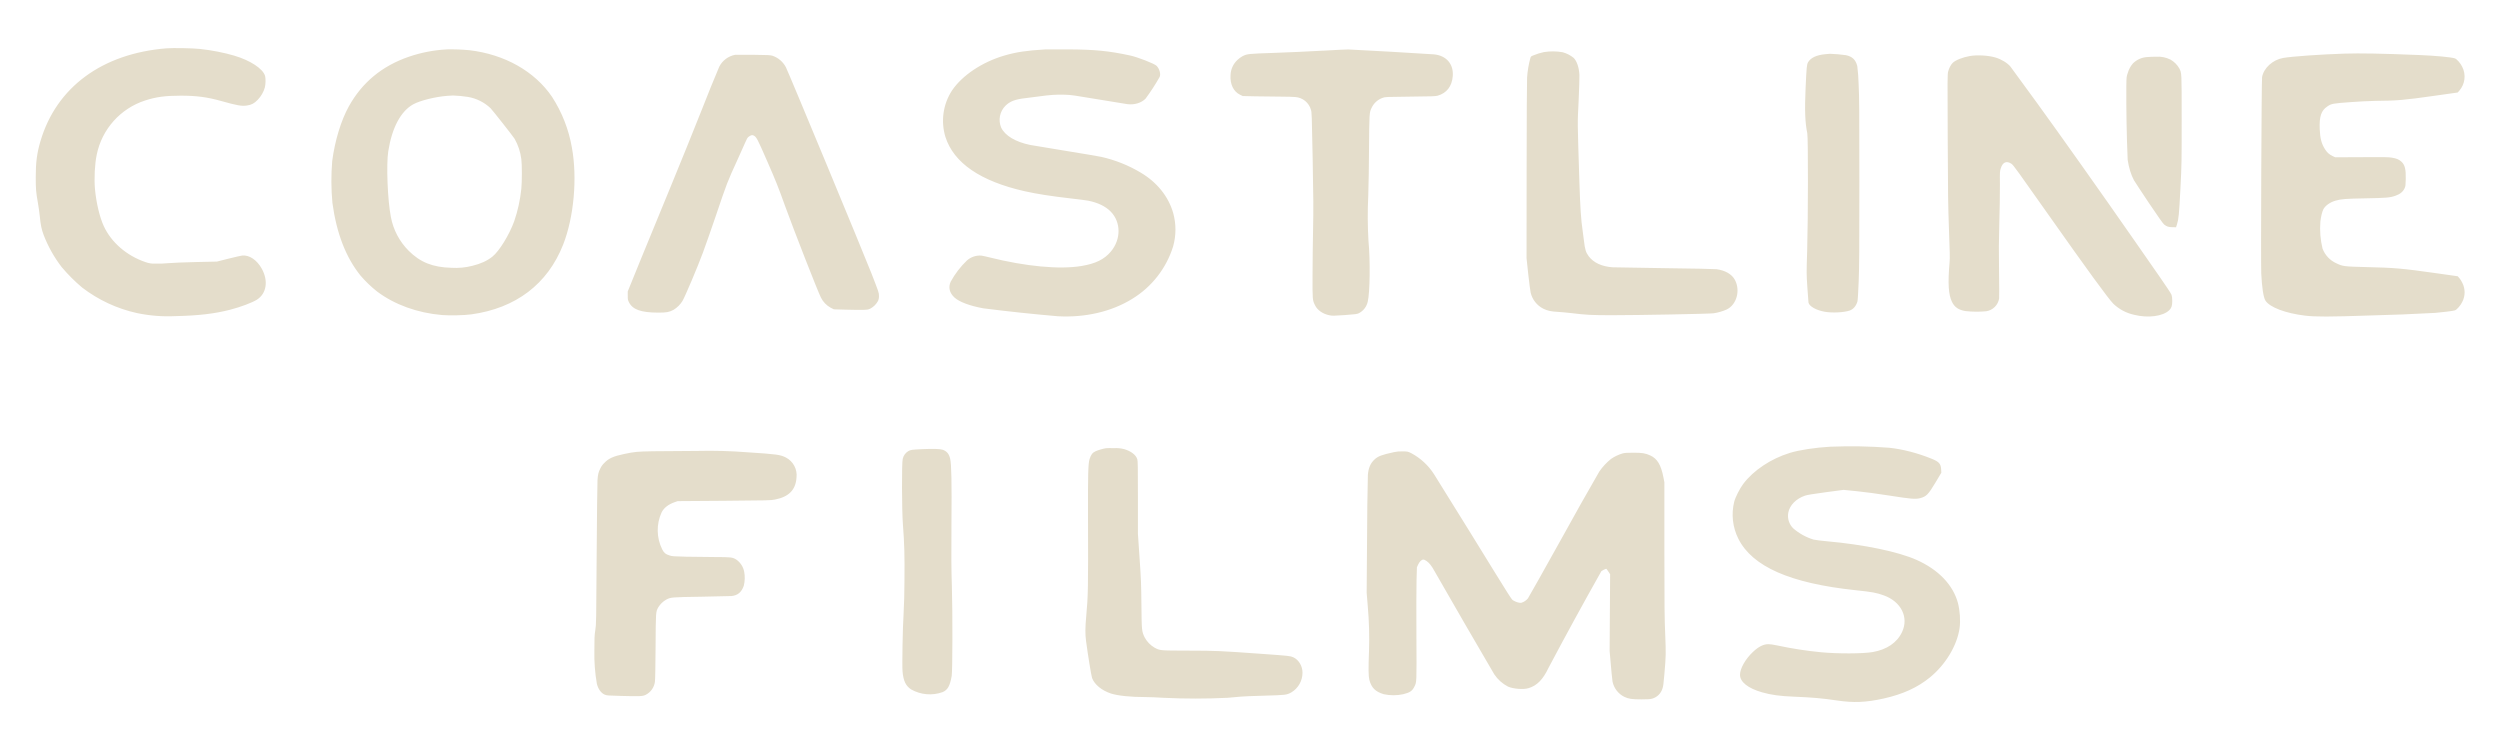
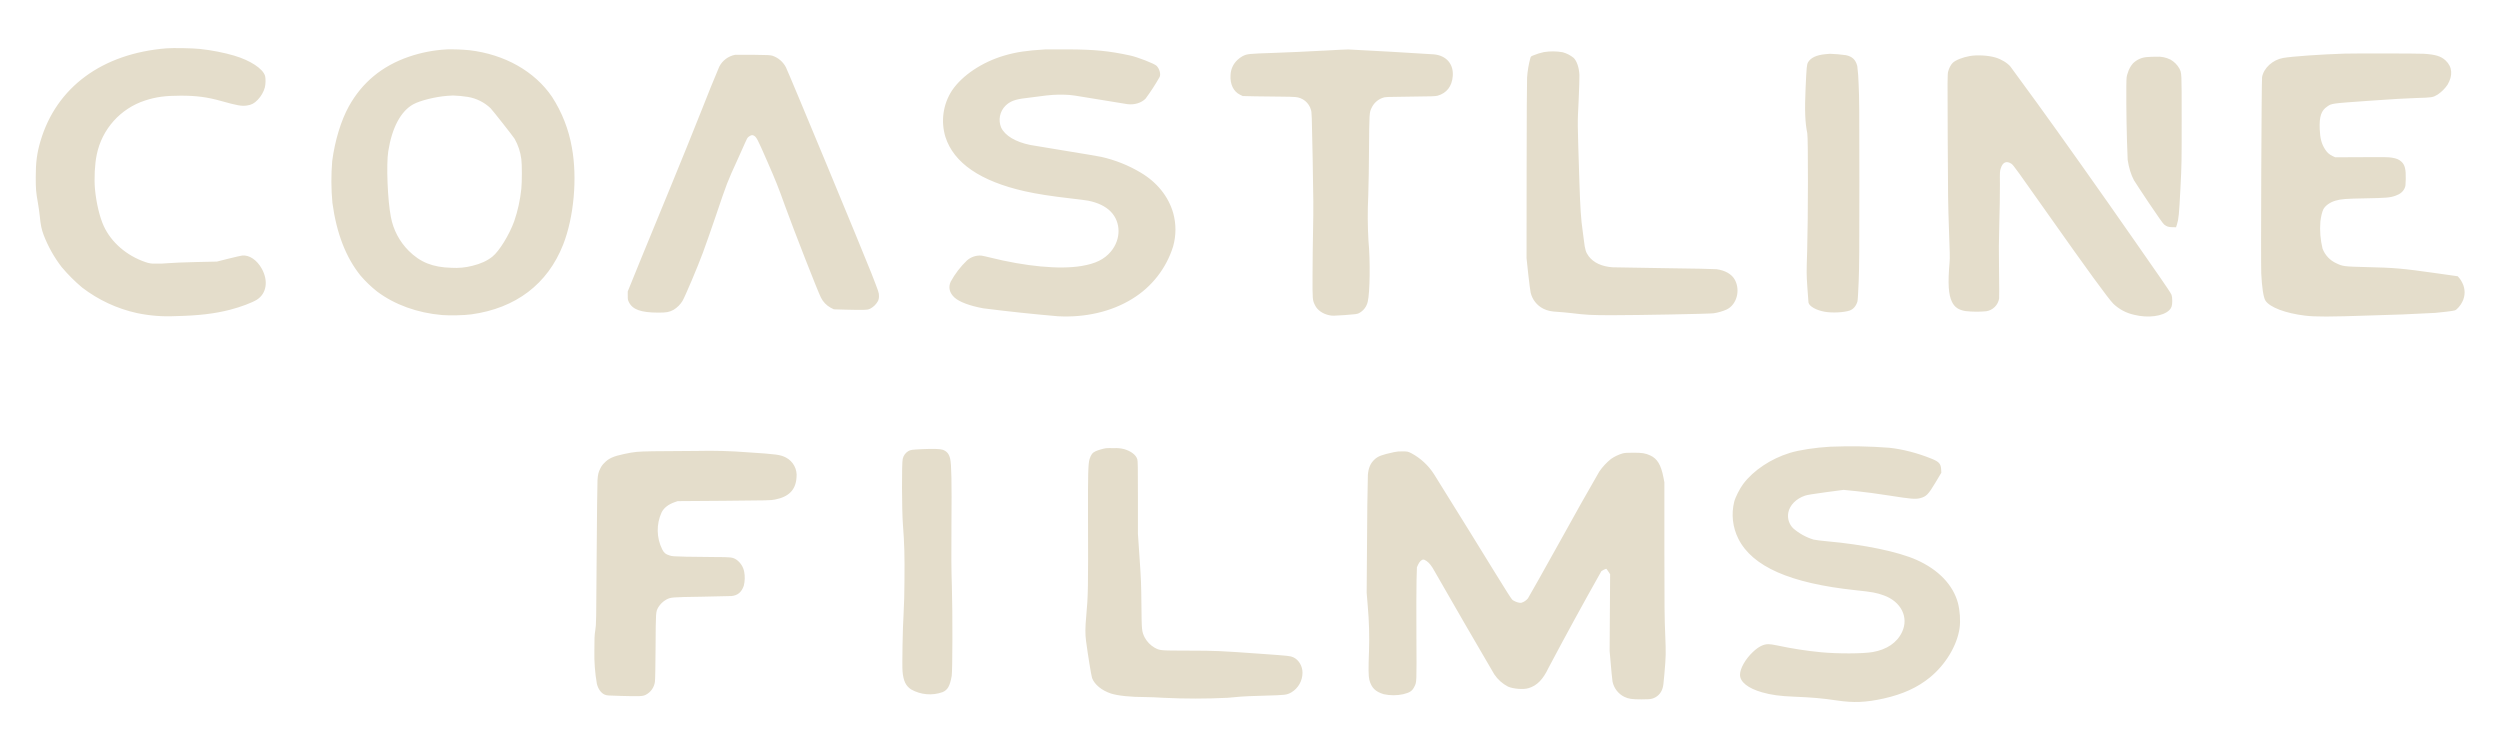
<svg xmlns="http://www.w3.org/2000/svg" viewBox="0 0 6000 1800" width="200" height="60">
-   <path fill="#e4ddcb" fill-rule="evenodd" d="M399.5 116C245 128.5 135.3 209.3 97.1 338.8c-8.4 28.5-11.4 51-11.3 86.7 0 28.9.6 35.7 5.2 61.5 1.6 9 3.6 23.5 4.5 32 2.2 22 4 30.6 9.3 45a307 307 0 0 0 43.2 77 405 405 0 0 0 49 49 334 334 0 0 0 131.8 61.4 363 363 0 0 0 92.2 7.3c55.4-1.2 93.9-5.7 131.5-15.4 24.9-6.4 53-17 64.3-24.2 22.9-14.8 27.6-44.8 11.6-74-11.5-21-30-33.6-47.1-31.8-2.9.3-17.7 3.7-33 7.5l-27.8 7-50.2 1.1c-28.5.7-57.2 1.8-66.5 2.7a252 252 0 0 1-30.8 1.1 60 60 0 0 1-24-3.7c-45-15.3-82-47.3-100-86.5-9.7-21-18-55.6-21-88-2.4-25.9-.6-61.1 4.2-83.5a173 173 0 0 1 116.3-129.9c25.8-8.4 48.3-11.5 85.5-11.5s63.6 3.4 97.5 13c37.8 10.6 48.4 12.5 60.8 10.7 11-1.5 17.8-5 26.1-13.6 8-8.2 14.4-19.2 17.2-29.7 2-7.6 2.3-21.7.6-27.7-5-17.4-35.5-37.4-74.2-48.8-24-7.1-53.8-13-82-16-17-1.9-64.6-2.8-80.5-1.5m672 2.6a335 335 0 0 0-90.3 17.6q-96.4 33.1-144.1 119.3c-18.6 33.5-33.5 82.5-39.8 131a572 572 0 0 0 .5 100.5c9.9 73 32.3 130.8 67.5 174.5a288 288 0 0 0 39.8 38.2c42.1 31.6 96.6 51.3 155.8 56.4 17.6 1.5 53.8.7 70.1-1.6 106.9-14.7 183.2-72.6 220.5-167.3 26-66 34.4-160.5 21-233.2a326 326 0 0 0-47.7-121.7c-41.6-61.2-113.8-101.9-198.3-111.8a475 475 0 0 0-55-2m1437 .1c-44.6 2.6-70.3 6.5-99 15-52.7 15.6-100.3 47.5-124.5 83.3a133 133 0 0 0-16 111.7c20 62.4 83.8 106.2 190 130.3 29.9 6.7 64.1 12 113 17.6 17.3 2 35.1 4.2 39.5 5.1q35.5 7.1 54.4 26.4c24.7 25.4 24.8 66.4.2 95.7-15.7 18.8-37 29.2-70.6 34.7-52.8 8.8-134.3 1-221.3-20.8a222 222 0 0 0-19.3-4.2 47 47 0 0 0-34.2 11.7 209 209 0 0 0-39 50.9c-6.2 13.4-3 27 9 38 11.7 10.7 36.7 20 69.3 26a4531 4531 0 0 0 178.8 19c66 3.6 129-11.1 178.3-41.6a226 226 0 0 0 98.4-126 149 149 0 0 0 .1-80.4c-11.5-39.7-38.7-73.5-78-96.8a324 324 0 0 0-94.4-37.7c-5.9-1.3-44.4-7.8-85.7-14.5a5365 5365 0 0 1-85-14.1c-35.5-7.3-60.6-22.4-69.8-41.9a48 48 0 0 1 10.2-52c10.7-10.7 23.5-15.7 47.7-18.4l31.4-4c26.7-3.8 44.3-5 63.4-4.3 15.8.5 22 1.4 80.1 11.2 34.7 5.8 66.4 11 70.5 11.5 17.1 2 33.1-3 43.3-13.2A507 507 0 0 0 2783 185c3.5-6.7-.2-20.2-7.3-27.1-5.5-5.3-45.4-20.9-63.7-24.8-51.3-11-83.9-14.2-149-14.6-26.7-.1-51.2 0-54.5.1m666 3a5801 5801 0 0 1-116 5.3c-63.2 2.1-64.8 2.3-76.3 7.9a62 62 0 0 0-12.2 8.9 52 52 0 0 0-16.7 36.4c-1.5 21.8 7 39.5 22.5 47.1l6.7 3.3 31 .7c17 .3 43.6.7 59 .7s31.8.5 36.4 1a42 42 0 0 1 37.3 30.4c2 5.9 2.2 11.5 4.2 117.7 1.8 98 2 118.3 1 167.5a7447 7447 0 0 0-1.3 111c-.2 60.4-.2 60.6 6 73.2 5.6 11.7 19 21 34.8 24 7 1.4 10 1.3 36.4-.5 26-1.9 29.3-2.3 34.2-4.6a41 41 0 0 0 21-27.2c5.4-22 6.4-98.7 1.8-146.9a994 994 0 0 1-.5-107 4336 4336 0 0 0 1.8-108c.7-91.4.7-92.6 6.4-104a46 46 0 0 1 26.7-23.8c5.7-2.1 7.3-2.2 65.8-2.8 51.8-.5 60.8-.8 65.8-2.2 21.8-6.3 34.3-22.4 36.3-46.7 2.4-28.9-15-49.4-44.6-52.5a14309 14309 0 0 0-206-11.8c-2.5-.2-30.2 1.2-61.5 3m531 3.3c-9.1 1.9-16.7 4.3-26.3 8.2-4.5 1.9-5.4 2.7-6.2 5.7a237 237 0 0 0-8 47.6c-.5 7.6-1 100.6-1.1 223l-.2 210 4.1 38.5c2.3 21.2 5 41.2 5.8 44.5a58 58 0 0 0 30.4 38.4c10.2 5 18.3 6.7 35 7.6 6.9.4 21.5 1.7 32.5 3 36 4.4 47.9 5 98.5 5 61.9 0 232-3.2 242.4-4.6a122 122 0 0 0 31.6-9.1c23.9-11.4 33.4-45.5 19.8-71-7.2-13.6-23-22.8-44-25.7-4.4-.6-57.5-1.7-124.5-2.5-64.2-.9-120.6-1.8-125.3-2.1-25.8-1.9-45.4-11-57.1-26.5-6.8-9.1-9-16.1-11.4-37l-3-23c-4.1-27.6-6-55.8-8-120-4.8-152.1-4.6-134.6-1.8-193 1.3-28.8 2.2-57 1.9-62.5-1-17.6-6-32.6-13.7-40.5a72 72 0 0 0-26.4-13.6 136 136 0 0 0-45-.4m1921.5 3.7c-55.8 1.7-126.5 6.7-147.5 10.4-24.9 4.4-46.5 24-50.5 45.9-1.4 7.6-3.2 444.1-2 471.2 1.6 33.6 5.3 57.8 10 65.2 10.3 16.1 48 30.4 95 36.1 25 3 58.5 3 157.5-.4a4735 4735 0 0 0 155-6.2c16.6-1.3 43-4.6 47.2-6 4.7-1.5 13.7-11.8 17.7-20.2a50 50 0 0 0 0-46.2c-1.8-3.9-5-8.9-7.1-11.2l-3.8-4.3-53-7.5c-80-11.3-99-13-167-14.5-52.3-1.3-56-1.7-71-9a63 63 0 0 1-33.4-35.3 204 204 0 0 1-5.2-64.7c1.3-12 4-23 7-29.4 4.3-8.7 16-17.2 29.3-21 13.6-4 24.3-4.7 72.3-5.6 49.3-.9 58.3-1.6 71-6 11.7-4 18.7-9.7 22.7-18.5 2-4.4 2.3-6.9 2.6-21.5.5-24-2-34.2-10.4-42-5.7-5.2-11.4-7.7-22.8-9.6-7.7-1.4-18.3-1.5-72.6-1.2l-63.5.3-5.8-2.7c-8.3-4-13-8-18-15.6-9-13.5-12.5-27-13.4-49.7-1.1-30 3.5-44 18-53.8 10-7 13.3-7.5 56.2-10.6a1225 1225 0 0 1 58.5-3c55.1-.5 67-1.5 145.5-12.6l53-7.5 3.8-4.3a51.5 51.5 0 0 0 7-57.4c-3.9-8.4-13-18.7-17.6-20.2-9.3-3-47.1-6.5-85.2-8-91.7-3.7-140.5-4.6-179.5-3.4M4381.3 130q-32.2 2.9-42 19.5c-3 5.4-3.6 11-5.9 62.4-2.4 52.9-1.2 82.7 4.1 108 2.2 10.6 2 206.2-.3 282-1.7 54.3-1.7 54.6.5 88.4 1.2 18.7 2.4 35 2.7 36.2 2.3 9 19 18.3 39.5 21.8 17.6 3 45.4 1.7 59-2.9 9-3 15.8-11 19-22 .7-2.2 2-23.5 2.9-47.5 1.5-37.2 1.7-71.8 1.7-240 0-174.5-.2-200.7-1.8-234a449 449 0 0 0-3.2-43.2c-3.8-15.2-12-23.2-27.4-26.3a347 347 0 0 0-38.1-3.3zm-2616.8 1.5a54 54 0 0 0-38.3 28.6 3741 3741 0 0 0-40.3 99.3c-20.4 51.7-55.2 137.4-77.1 190.5-22 53-54 131-71.1 173l-31.1 76.5v10c0 9 .2 10.6 2.7 15.6 8.8 18 28.9 25.2 70.2 25.3 20.1 0 26.2-1 37-6.7a65 65 0 0 0 21.3-21c6.2-10.4 37-83 49.2-116.3 6.7-18.1 20.5-57.4 30.7-87.4 27.2-80.6 27.9-82.3 52.1-135.1a2103 2103 0 0 0 18.7-41.7c3.6-8.5 5.4-11.7 8-13.7 5.4-4 8.8-5 12.2-3.2 7 3.7 8.6 6.8 32.8 62.2 20.7 47.4 26 60.5 42.7 107 20 55.3 79 206.4 86 219.7a56 56 0 0 0 23.5 24.5l7.6 3.8 28.1.8c15.5.4 34 .7 41.1.5 12-.4 13.5-.6 18.8-3.3a45 45 0 0 0 18-18.2 27 27 0 0 0 2.2-12.3c0-7.4-.4-8.4-18.3-54.5-19.4-49.5-198.8-482-205-493.9a57 57 0 0 0-31.9-27.6c-5.7-1.7-10.2-2-46.6-2.4-22-.2-41.5-.2-43.2 0m2963 3c-17.2 3-34.2 9.8-40.8 16.2-4.7 4.5-9 12.6-11.2 21.3-1.6 6-1.7 17.7-1 158.9.5 136.3.9 159.6 3 219.5 2.1 53.9 2.4 69.3 1.5 79-4.4 50.4-2.8 77.7 5.7 95 6.3 13 15.9 19.5 32.5 22.2a245 245 0 0 0 49.8.4 37 37 0 0 0 30.9-30.6c.4-2.7.3-32-.2-65-.7-47.8-.6-71.8.7-118a3265 3265 0 0 0 1.4-90c-.3-30.8-.2-32.3 2-39.2 4.7-15.2 13.8-19 25.9-11 4.2 2.8 15.8 18.8 88.3 121.8q138 195.9 156 214a104 104 0 0 0 49.4 26.4c33.7 8.6 70 3.8 85-11.1 5.3-5.3 7-10.7 7-21.9 0-7-.6-11.5-1.8-15-1.1-3-13-21-29.3-44.4l-63-90.5c-78-112.1-173.8-247.3-230.6-325.6-33-45.4-61.5-84.5-63.5-86.9-7-8.7-22.2-18-36.2-22-16.9-5.1-44-6.6-61.5-3.5m426.4 2.4a53 53 0 0 0-34.6 15 59 59 0 0 0-12.5 22.8c-3.1 8.5-3.2 9-3.6 30.7a3691 3691 0 0 0 3.2 178.2c2.7 18.5 8.3 36.6 15 48.8 1.9 3.4 18.1 28 36 54.8q32.6 48.5 36.6 51.7c6.1 4.8 10.6 6.3 20 6.4l8.5.1 2.2-6.7c4-12.6 5.2-24.5 8.3-85.8 3-59.3 3-62.6 3-166 0-115.3.2-111-5.8-123a57 57 0 0 0-20.9-20.8 67 67 0 0 0-34.7-7c-7.2 0-16.5.4-20.7.8M1074 230c-28.3 2-65.8 11.2-82.5 20.5-29.8 16.6-50.9 56.4-59.7 112.8-5 31.8-1.5 118 6.3 157.5A155 155 0 0 0 981 602c27.7 27.6 57.6 39.5 102.3 40.7a161 161 0 0 0 50.5-4.8c20-4.9 35.1-11.8 48-22 16.3-13 40.5-52.3 52.3-84.9a349 349 0 0 0 17.1-78c1.7-16.4 1.7-59.2 0-71a132 132 0 0 0-16.2-49c-4.8-7.4-51.9-67.2-57.7-73.3a104 104 0 0 0-54.3-27.1 288 288 0 0 0-35.9-3.4zm3319.5 842c-37.3 2.2-75.5 8-98 15-45.5 14-87.5 42-112 74.8-8 10.6-18.8 32-21.4 42.4a129 129 0 0 0 10 88.9c33.6 66.8 124.3 106.7 280.4 123.3 41.2 4.3 51.2 6.2 68.6 12.5 41.6 15 60.4 52.6 43.9 87.8-12 25.7-36.6 42.4-70.8 48.3-23.4 4-83.8 4.2-123.7.4A924 924 0 0 1 4265 1549c-8-1.7-17.3-3.1-20.7-3-11.9 0-23.6 5.8-37.1 18.5-18.3 17.2-31.2 40-31.2 55 0 17.1 19 32.3 52.7 42 22.1 6.3 43 9.2 76.3 10.5 45.2 1.8 69 4 103.5 9.1 40.2 6 69.8 4.8 112.5-4.7 46-10.3 80.9-26.3 110.7-50.5 37.7-30.7 65.3-76.7 71.3-118.4 2.5-17.7.8-42.3-4-60.5-11.8-43.4-46.7-79.8-99.1-103.2-44.3-19.8-126.2-36.8-215.9-44.8-13.1-1.1-27-3-31.5-4a134 134 0 0 1-48.8-27 42 42 0 0 1-11.8-37.7c3.3-17.8 18.9-33.6 40.3-40.8 5.7-1.8 18.8-4 50-8.2l42.3-5.6 32 3.2c20.2 2 49.4 6 79.4 10.7 50.6 8 61.3 8.8 72.4 6 15-4 19.6-8.7 37.2-38.1l13.7-23-.4-7.5c-.8-14-5-18.8-22.8-26-34-13.8-69.7-23-102-26.4a1203 1203 0 0 0-140.5-2.5m-1739 3.6c-7 1-19.3 4.6-25.1 7.3-7.4 3.3-11.1 8.2-14.5 19-3.3 10.3-4 37.9-3.7 135 .6 176.8.3 192.3-4.3 242.5-2.4 26-2.6 42.6-.4 58.8 4.6 34.6 12.6 83.9 14.5 89 5.9 15.7 23.3 30 45.5 37.2 16.5 5.3 47 8.5 83.8 8.5 9.3 0 28 .8 41.5 1.7a1596 1596 0 0 0 154.7 0c12.7-1 26.8-2.2 31.5-2.8s30.1-1.6 56.5-2.3c52.2-1.5 53-1.6 64.8-7.9a55 55 0 0 0 26.7-47.2c0-16-9-31-22-37-7.5-3.3-10-3.5-72.5-8-106.4-7.6-110.7-7.8-180-8-69-.2-67.1 0-80.7-7.2a63 63 0 0 1-23.6-24.5c-7-14.4-7.2-16-7.8-78.3-.5-51.3-.9-60.8-4.5-113.2l-3.9-57.3v-86.8c0-74.5-.2-87.6-1.5-92-3.1-10.3-14.8-19.4-31.5-24.3a81 81 0 0 0-24-2.4c-9-.2-17.8-.1-19.5.2m-442 2.3c-24.6 1.2-26.9 1.5-32.6 4.7a29 29 0 0 0-13.4 18.8c-2.5 9.6-2.2 123.6.5 157.4 3.5 45.2 4.3 74 3.7 136a1613 1613 0 0 1-2.2 80.6c-2 27.6-3.7 122.3-2.4 136 2 22.6 7.7 34.5 20.4 43a91 91 0 0 0 75.7 6.6c12.3-5.2 17.7-14.9 21.9-39.1 2-11.8 2.3-151.5.4-214-1.4-44.8-1.5-71.6-1-150.5.8-100.6 0-143.3-3.1-156.5-2.7-11.7-7.9-18-17.9-21.6-6-2.1-23.9-2.6-50-1.4m-644.5 5c-39.4.7-44.5 1.2-70.2 6.6-25.3 5.3-37 10.5-47 21a45 45 0 0 0-10.3 14.3c-4.3 8.4-5.6 14-6.5 27.6-.5 7.2-1.4 87.7-2 179-1 163.8-1 166.2-3.3 181-2 13.3-2.2 18.9-2.2 49a414 414 0 0 0 6 79.8c3.3 12.6 10 22 18.8 25.8 5 2.1 7 2.3 38.7 3.1 45.1 1.2 52 1 59.2-2.4a41 41 0 0 0 22.6-31.5c.7-4.1 1.3-37.5 1.6-84.3.5-84.5.4-83.3 6.4-94.3a53 53 0 0 1 19-18.5c11-5.9 12.6-6 85.2-7.1 36.6-.6 68.8-1.3 71.5-1.6 14.9-1.4 24.3-9.3 29.6-24.7a79 79 0 0 0 1-33.3 46 46 0 0 0-19.4-29.8c-9-5.3-12.2-5.7-50.6-5.8-19.6 0-50.7-.4-69.1-.8-30-.7-34.2-1-40-3-10-3.2-13.1-5.8-17.8-14.8a103 103 0 0 1-1.6-88q8.2-17 32.4-25.4l6.5-2.2 111.5-.8c106.7-.8 112-1 122-3 33.2-6.5 49.5-23 51.6-52.4a48 48 0 0 0-25.5-48.5c-13.6-6.8-21.2-7.9-92-12.5a1188 1188 0 0 0-121-3.3c-37.2.1-84.5.5-105.1.8m1776.5 2.4c-28 6-37.3 9.5-45.6 17.3-9.7 9-14.4 19.8-16 36.7a7026 7026 0 0 0-1.9 146.6l-1 136.5 2.6 32a870 870 0 0 1 3 108.5c-1.6 41.3-1.4 60 .8 68.5 5 19.3 14.7 28.8 35.1 34.7a111 111 0 0 0 45.8 0c16.6-4.1 21.8-7.6 27.1-18 5.7-11.3 5.6-7.5 5-120.7-.3-57.2-.2-118 .3-135l.9-31 2.8-6.3c3.4-7.3 8.4-12.2 12.5-12.2s11.7 5.5 17 12.2c2.6 3 7.3 10.5 10.5 16.5 9.7 17.7 138.6 240.3 142.8 246.6a89 89 0 0 0 33.1 29.6c13 5.6 37 7.4 49.1 3.7 20.3-6 34.8-20.8 47.8-48.3a10091 10091 0 0 1 127.1-232.5 44 44 0 0 1 11.6-5.8c.5 0 2.8 3 5.1 6.6l4.3 6.5-.6 92.2-.6 92.2 3 34a855 855 0 0 0 4 39.5 53 53 0 0 0 28 36.3c10.5 5 18.1 6.2 41.4 6.2 16.3 0 21-.4 25.9-1.8a36 36 0 0 0 24.5-24.2c1.8-4.7 2.7-11.7 4.6-34.5 3.8-43.8 3.9-49.2 2-95.5-1.6-37-2-65.6-2-204v-161l-2.2-11.5c-5.8-30.3-14.8-45.3-31.8-53-11.7-5.3-19.1-6.5-40.5-6.5-15.4 0-20.9.4-26 1.8a96 96 0 0 0-27.5 13.1 142 142 0 0 0-28.1 30.2 8117 8117 0 0 0-87.3 154.9c-44.7 80.3-82.5 147.6-84 149.5a32 32 0 0 1-16 10.7c-4.8.7-12.7-1.7-19-5.5-5-3.2.8 6-106-167.2-43.7-70.7-81.6-131.8-84.3-135.7a147 147 0 0 0-54.8-50.7c-8.3-4-8.8-4.1-20-4.3-9-.2-14 .3-22.5 2" />
+   <path fill="#e4ddcb" fill-rule="evenodd" d="M399.5 116C245 128.5 135.3 209.3 97.1 338.8c-8.4 28.5-11.4 51-11.3 86.7 0 28.9.6 35.7 5.2 61.5 1.6 9 3.6 23.5 4.5 32 2.2 22 4 30.6 9.3 45a307 307 0 0 0 43.2 77 405 405 0 0 0 49 49 334 334 0 0 0 131.8 61.4 363 363 0 0 0 92.2 7.3c55.4-1.2 93.9-5.7 131.5-15.4 24.9-6.4 53-17 64.3-24.2 22.9-14.8 27.6-44.8 11.6-74-11.5-21-30-33.6-47.1-31.8-2.9.3-17.7 3.7-33 7.5l-27.8 7-50.2 1.1c-28.5.7-57.2 1.8-66.5 2.7a252 252 0 0 1-30.8 1.1 60 60 0 0 1-24-3.7c-45-15.3-82-47.3-100-86.5-9.7-21-18-55.6-21-88-2.4-25.9-.6-61.1 4.2-83.5a173 173 0 0 1 116.3-129.9c25.8-8.4 48.3-11.5 85.5-11.5s63.6 3.4 97.5 13c37.8 10.6 48.4 12.5 60.8 10.7 11-1.5 17.8-5 26.1-13.6 8-8.2 14.4-19.2 17.2-29.7 2-7.6 2.3-21.7.6-27.7-5-17.4-35.5-37.4-74.2-48.8-24-7.1-53.8-13-82-16-17-1.9-64.6-2.8-80.5-1.5m672 2.6a335 335 0 0 0-90.3 17.6q-96.4 33.1-144.1 119.3c-18.6 33.5-33.5 82.5-39.8 131a572 572 0 0 0 .5 100.5c9.9 73 32.3 130.8 67.5 174.5a288 288 0 0 0 39.8 38.2c42.1 31.6 96.6 51.3 155.8 56.4 17.6 1.5 53.8.7 70.1-1.6 106.9-14.7 183.2-72.6 220.5-167.3 26-66 34.4-160.5 21-233.2a326 326 0 0 0-47.7-121.7c-41.6-61.2-113.8-101.9-198.3-111.8a475 475 0 0 0-55-2m1437 .1c-44.6 2.6-70.3 6.5-99 15-52.7 15.6-100.3 47.5-124.5 83.3a133 133 0 0 0-16 111.7c20 62.4 83.8 106.2 190 130.3 29.9 6.7 64.1 12 113 17.6 17.3 2 35.1 4.2 39.5 5.1q35.5 7.1 54.4 26.4c24.7 25.4 24.8 66.4.2 95.7-15.7 18.8-37 29.2-70.6 34.7-52.8 8.8-134.3 1-221.3-20.8a222 222 0 0 0-19.3-4.2 47 47 0 0 0-34.2 11.7 209 209 0 0 0-39 50.9c-6.2 13.4-3 27 9 38 11.7 10.7 36.7 20 69.3 26a4531 4531 0 0 0 178.8 19c66 3.6 129-11.1 178.3-41.6a226 226 0 0 0 98.4-126 149 149 0 0 0 .1-80.4c-11.5-39.7-38.7-73.5-78-96.8a324 324 0 0 0-94.4-37.7c-5.9-1.3-44.4-7.8-85.7-14.5a5365 5365 0 0 1-85-14.1c-35.5-7.3-60.6-22.4-69.8-41.9a48 48 0 0 1 10.2-52c10.7-10.7 23.5-15.7 47.7-18.4l31.4-4c26.7-3.8 44.3-5 63.4-4.3 15.8.5 22 1.4 80.1 11.2 34.7 5.8 66.4 11 70.5 11.5 17.1 2 33.1-3 43.3-13.2A507 507 0 0 0 2783 185c3.5-6.7-.2-20.2-7.3-27.1-5.5-5.3-45.4-20.9-63.7-24.8-51.3-11-83.9-14.2-149-14.6-26.7-.1-51.2 0-54.5.1m666 3a5801 5801 0 0 1-116 5.3c-63.2 2.1-64.8 2.3-76.3 7.9a62 62 0 0 0-12.2 8.9 52 52 0 0 0-16.7 36.4c-1.5 21.8 7 39.5 22.5 47.1l6.7 3.3 31 .7c17 .3 43.6.7 59 .7s31.8.5 36.4 1a42 42 0 0 1 37.3 30.4c2 5.9 2.2 11.5 4.2 117.7 1.8 98 2 118.3 1 167.5a7447 7447 0 0 0-1.3 111c-.2 60.4-.2 60.6 6 73.2 5.6 11.7 19 21 34.8 24 7 1.4 10 1.3 36.4-.5 26-1.9 29.3-2.3 34.2-4.6a41 41 0 0 0 21-27.2c5.4-22 6.4-98.7 1.8-146.9a994 994 0 0 1-.5-107 4336 4336 0 0 0 1.8-108c.7-91.4.7-92.6 6.4-104a46 46 0 0 1 26.7-23.8c5.7-2.1 7.3-2.2 65.8-2.8 51.8-.5 60.8-.8 65.8-2.2 21.8-6.3 34.3-22.4 36.3-46.7 2.4-28.9-15-49.4-44.6-52.5a14309 14309 0 0 0-206-11.8c-2.5-.2-30.2 1.2-61.5 3m531 3.3c-9.1 1.9-16.7 4.3-26.3 8.2-4.5 1.9-5.4 2.7-6.2 5.7a237 237 0 0 0-8 47.6c-.5 7.6-1 100.6-1.1 223l-.2 210 4.1 38.5c2.3 21.2 5 41.2 5.8 44.5a58 58 0 0 0 30.4 38.4c10.2 5 18.3 6.7 35 7.6 6.9.4 21.5 1.7 32.5 3 36 4.4 47.9 5 98.5 5 61.9 0 232-3.2 242.4-4.6a122 122 0 0 0 31.6-9.1c23.9-11.4 33.4-45.5 19.8-71-7.2-13.6-23-22.8-44-25.7-4.4-.6-57.5-1.7-124.5-2.5-64.2-.9-120.6-1.8-125.3-2.1-25.8-1.9-45.4-11-57.1-26.5-6.8-9.1-9-16.1-11.4-37l-3-23c-4.1-27.6-6-55.8-8-120-4.8-152.1-4.6-134.6-1.8-193 1.3-28.8 2.2-57 1.9-62.5-1-17.6-6-32.6-13.7-40.5a72 72 0 0 0-26.4-13.6 136 136 0 0 0-45-.4m1921.5 3.7c-55.8 1.7-126.5 6.7-147.5 10.4-24.9 4.4-46.5 24-50.5 45.9-1.4 7.6-3.2 444.1-2 471.2 1.6 33.6 5.3 57.8 10 65.2 10.3 16.1 48 30.4 95 36.1 25 3 58.5 3 157.5-.4a4735 4735 0 0 0 155-6.2c16.6-1.3 43-4.6 47.2-6 4.7-1.5 13.7-11.8 17.7-20.2a50 50 0 0 0 0-46.2c-1.8-3.9-5-8.9-7.1-11.2l-3.8-4.3-53-7.5c-80-11.3-99-13-167-14.5-52.3-1.3-56-1.7-71-9a63 63 0 0 1-33.4-35.3 204 204 0 0 1-5.2-64.7c1.3-12 4-23 7-29.4 4.3-8.7 16-17.2 29.3-21 13.6-4 24.3-4.7 72.3-5.6 49.3-.9 58.3-1.6 71-6 11.7-4 18.7-9.7 22.7-18.5 2-4.4 2.3-6.9 2.6-21.5.5-24-2-34.2-10.4-42-5.7-5.2-11.4-7.7-22.8-9.6-7.7-1.4-18.3-1.5-72.6-1.2l-63.5.3-5.8-2.7c-8.3-4-13-8-18-15.6-9-13.5-12.5-27-13.4-49.7-1.1-30 3.5-44 18-53.8 10.8-7.5 9-7.3 98.7-13.7 54.8-4 92.6-6.1 115.5-6.8 37.6-1 39.4-1.3 51-8.3a89 89 0 0 0 23.4-23.2c13.4-22.5 11.8-43.4-4.5-58.6-11-10.3-24.6-14.4-53.2-16.1-14.3-.8-164.4-1-189.2-.3M4381.3 130q-32.2 2.9-42 19.5c-3 5.4-3.6 11-5.9 62.4-2.4 52.9-1.2 82.7 4.1 108 2.2 10.6 2 206.2-.3 282-1.7 54.3-1.7 54.6.5 88.4 1.2 18.7 2.4 35 2.7 36.2 2.3 9 19 18.3 39.5 21.8 17.6 3 45.4 1.7 59-2.9 9-3 15.8-11 19-22 .7-2.2 2-23.5 2.9-47.5 1.5-37.2 1.7-71.8 1.7-240 0-174.5-.2-200.7-1.8-234a449 449 0 0 0-3.2-43.2c-3.8-15.2-12-23.2-27.4-26.3a347 347 0 0 0-38.1-3.3zm-2616.8 1.5a54 54 0 0 0-38.3 28.6 3741 3741 0 0 0-40.3 99.3c-20.4 51.7-55.2 137.4-77.1 190.5-22 53-54 131-71.1 173l-31.1 76.5v10c0 9 .2 10.6 2.7 15.6 8.8 18 28.9 25.2 70.2 25.3 20.1 0 26.2-1 37-6.7a65 65 0 0 0 21.3-21c6.2-10.4 37-83 49.2-116.3 6.7-18.1 20.5-57.4 30.7-87.4 27.2-80.6 27.9-82.3 52.1-135.1a2103 2103 0 0 0 18.7-41.7c3.6-8.5 5.4-11.7 8-13.7 5.4-4 8.8-5 12.2-3.2 7 3.7 8.6 6.8 32.8 62.2 20.7 47.4 26 60.5 42.7 107 20 55.3 79 206.4 86 219.7a56 56 0 0 0 23.5 24.5l7.6 3.8 28.1.8c15.5.4 34 .7 41.1.5 12-.4 13.5-.6 18.8-3.3a45 45 0 0 0 18-18.2 27 27 0 0 0 2.2-12.3c0-7.4-.4-8.4-18.3-54.5-19.4-49.5-198.8-482-205-493.9a57 57 0 0 0-31.9-27.6c-5.7-1.7-10.2-2-46.6-2.4-22-.2-41.5-.2-43.2 0m2963 3c-17.2 3-34.2 9.8-40.8 16.2-4.7 4.5-9 12.6-11.2 21.3-1.6 6-1.7 17.7-1 158.9.5 136.3.9 159.6 3 219.5 2.1 53.9 2.4 69.3 1.5 79-4.4 50.4-2.8 77.7 5.7 95 6.3 13 15.9 19.5 32.5 22.2a245 245 0 0 0 49.8.4 37 37 0 0 0 30.9-30.6c.4-2.7.3-32-.2-65-.7-47.8-.6-71.8.7-118a3265 3265 0 0 0 1.4-90c-.3-30.8-.2-32.3 2-39.2 4.7-15.2 13.8-19 25.9-11 4.2 2.8 15.8 18.8 88.3 121.8q138 195.9 156 214a104 104 0 0 0 49.4 26.4c33.7 8.6 70 3.8 85-11.1 5.3-5.3 7-10.7 7-21.9 0-7-.6-11.5-1.8-15-1.1-3-13-21-29.3-44.4l-63-90.5c-78-112.1-173.8-247.3-230.6-325.6-33-45.4-61.5-84.5-63.5-86.9-7-8.7-22.2-18-36.2-22-16.9-5.1-44-6.6-61.5-3.5m426.4 2.4a53 53 0 0 0-34.6 15 59 59 0 0 0-12.5 22.8c-3.1 8.5-3.2 9-3.6 30.7a3691 3691 0 0 0 3.2 178.2c2.7 18.5 8.3 36.6 15 48.8 1.9 3.4 18.1 28 36 54.8q32.6 48.5 36.6 51.7c6.1 4.8 10.6 6.3 20 6.4l8.5.1 2.2-6.7c4-12.6 5.2-24.5 8.3-85.8 3-59.3 3-62.6 3-166 0-115.3.2-111-5.8-123a57 57 0 0 0-20.9-20.8 67 67 0 0 0-34.7-7c-7.2 0-16.5.4-20.7.8M1074 230c-28.3 2-65.8 11.2-82.5 20.5-29.8 16.6-50.9 56.4-59.7 112.8-5 31.8-1.5 118 6.3 157.5A155 155 0 0 0 981 602c27.7 27.6 57.6 39.5 102.3 40.7a161 161 0 0 0 50.5-4.8c20-4.9 35.1-11.8 48-22 16.3-13 40.5-52.3 52.3-84.9a349 349 0 0 0 17.1-78c1.7-16.4 1.7-59.2 0-71a132 132 0 0 0-16.2-49c-4.8-7.4-51.9-67.2-57.7-73.3a104 104 0 0 0-54.3-27.1 288 288 0 0 0-35.9-3.4zm3319.5 842c-37.3 2.2-75.5 8-98 15-45.5 14-87.5 42-112 74.8-8 10.6-18.8 32-21.4 42.4a129 129 0 0 0 10 88.9c33.6 66.8 124.3 106.7 280.4 123.3 41.2 4.3 51.2 6.2 68.6 12.5 41.6 15 60.4 52.6 43.9 87.8-12 25.7-36.6 42.4-70.8 48.3-23.4 4-83.8 4.2-123.7.4A924 924 0 0 1 4265 1549c-8-1.7-17.3-3.1-20.7-3-11.9 0-23.6 5.8-37.1 18.5-18.3 17.2-31.2 40-31.2 55 0 17.1 19 32.3 52.7 42 22.1 6.3 43 9.2 76.3 10.5 45.2 1.8 69 4 103.5 9.1 40.2 6 69.8 4.8 112.5-4.7 46-10.3 80.9-26.3 110.7-50.5 37.7-30.7 65.3-76.7 71.3-118.4 2.5-17.7.8-42.3-4-60.5-11.8-43.4-46.7-79.8-99.1-103.2-44.3-19.8-126.2-36.8-215.9-44.8-13.1-1.1-27-3-31.5-4a134 134 0 0 1-48.8-27 42 42 0 0 1-11.8-37.7c3.3-17.8 18.9-33.6 40.3-40.8 5.7-1.8 18.8-4 50-8.2l42.3-5.6 32 3.2c20.2 2 49.4 6 79.4 10.7 50.6 8 61.3 8.8 72.4 6 15-4 19.6-8.7 37.2-38.1l13.7-23-.4-7.5c-.8-14-5-18.8-22.8-26-34-13.8-69.7-23-102-26.4a1203 1203 0 0 0-140.5-2.5m-1739 3.6c-7 1-19.3 4.6-25.1 7.3-7.4 3.3-11.1 8.2-14.5 19-3.3 10.3-4 37.9-3.7 135 .6 176.8.3 192.3-4.3 242.5-2.4 26-2.6 42.6-.4 58.8 4.6 34.6 12.6 83.9 14.5 89 5.9 15.7 23.3 30 45.5 37.2 16.5 5.3 47 8.5 83.8 8.5 9.3 0 28 .8 41.5 1.7a1596 1596 0 0 0 154.7 0c12.7-1 26.8-2.2 31.5-2.8s30.1-1.6 56.5-2.3c52.2-1.5 53-1.6 64.8-7.9a55 55 0 0 0 26.7-47.2c0-16-9-31-22-37-7.5-3.3-10-3.5-72.5-8-106.4-7.6-110.7-7.8-180-8-69-.2-67.1 0-80.7-7.2a63 63 0 0 1-23.6-24.5c-7-14.4-7.2-16-7.8-78.3-.5-51.3-.9-60.8-4.5-113.2l-3.9-57.3v-86.8c0-74.5-.2-87.6-1.5-92-3.1-10.3-14.8-19.4-31.5-24.3a81 81 0 0 0-24-2.4c-9-.2-17.8-.1-19.5.2m-442 2.3c-24.6 1.2-26.9 1.5-32.6 4.7a29 29 0 0 0-13.4 18.8c-2.5 9.6-2.2 123.6.5 157.4 3.5 45.2 4.3 74 3.7 136a1613 1613 0 0 1-2.2 80.6c-2 27.6-3.7 122.3-2.4 136 2 22.6 7.7 34.5 20.4 43a91 91 0 0 0 75.7 6.6c12.3-5.2 17.7-14.9 21.9-39.1 2-11.8 2.3-151.5.4-214-1.4-44.8-1.5-71.6-1-150.5.8-100.6 0-143.3-3.1-156.5-2.7-11.7-7.9-18-17.9-21.6-6-2.1-23.9-2.6-50-1.4m-644.5 5c-39.4.7-44.5 1.2-70.2 6.6-25.3 5.3-37 10.5-47 21a45 45 0 0 0-10.3 14.3c-4.3 8.4-5.6 14-6.5 27.6-.5 7.2-1.4 87.7-2 179-1 163.8-1 166.2-3.3 181-2 13.3-2.2 18.9-2.2 49a414 414 0 0 0 6 79.8c3.3 12.6 10 22 18.8 25.8 5 2.1 7 2.3 38.7 3.1 45.1 1.2 52 1 59.2-2.4a41 41 0 0 0 22.6-31.5c.7-4.1 1.3-37.5 1.6-84.3.5-84.5.4-83.3 6.4-94.3a53 53 0 0 1 19-18.5c11-5.9 12.6-6 85.2-7.1 36.6-.6 68.8-1.3 71.5-1.6 14.9-1.4 24.3-9.3 29.6-24.7a79 79 0 0 0 1-33.3 46 46 0 0 0-19.4-29.8c-9-5.3-12.2-5.7-50.6-5.8-19.6 0-50.7-.4-69.1-.8-30-.7-34.2-1-40-3-10-3.2-13.1-5.8-17.8-14.8a103 103 0 0 1-1.6-88q8.2-17 32.4-25.4l6.5-2.2 111.5-.8c106.7-.8 112-1 122-3 33.2-6.5 49.5-23 51.6-52.4a48 48 0 0 0-25.5-48.5c-13.6-6.8-21.2-7.9-92-12.5a1188 1188 0 0 0-121-3.3c-37.2.1-84.5.5-105.1.8m1776.5 2.4c-28 6-37.3 9.5-45.6 17.3-9.7 9-14.4 19.8-16 36.7a7026 7026 0 0 0-1.9 146.6l-1 136.5 2.6 32a870 870 0 0 1 3 108.5c-1.6 41.3-1.4 60 .8 68.5 5 19.3 14.7 28.8 35.1 34.7a111 111 0 0 0 45.8 0c16.6-4.1 21.8-7.6 27.1-18 5.7-11.3 5.6-7.5 5-120.7-.3-57.2-.2-118 .3-135l.9-31 2.8-6.3c3.4-7.3 8.4-12.2 12.5-12.2s11.7 5.5 17 12.2c2.6 3 7.3 10.5 10.5 16.5 9.7 17.7 138.6 240.3 142.8 246.6a89 89 0 0 0 33.1 29.6c13 5.6 37 7.4 49.1 3.7 20.3-6 34.8-20.8 47.8-48.3a10091 10091 0 0 1 127.1-232.5 44 44 0 0 1 11.6-5.8c.5 0 2.8 3 5.1 6.6l4.3 6.5-.6 92.2-.6 92.2 3 34a855 855 0 0 0 4 39.5 53 53 0 0 0 28 36.3c10.5 5 18.1 6.2 41.4 6.2 16.3 0 21-.4 25.9-1.8a36 36 0 0 0 24.5-24.2c1.8-4.7 2.7-11.7 4.6-34.5 3.8-43.8 3.9-49.2 2-95.5-1.6-37-2-65.6-2-204v-161l-2.2-11.5c-5.8-30.3-14.8-45.3-31.8-53-11.7-5.3-19.1-6.5-40.5-6.5-15.4 0-20.9.4-26 1.8a96 96 0 0 0-27.5 13.1 142 142 0 0 0-28.1 30.2 8117 8117 0 0 0-87.3 154.9c-44.7 80.3-82.5 147.6-84 149.5a32 32 0 0 1-16 10.7c-4.8.7-12.7-1.7-19-5.5-5-3.2.8 6-106-167.2-43.7-70.7-81.6-131.8-84.3-135.7a147 147 0 0 0-54.8-50.7c-8.3-4-8.8-4.1-20-4.3-9-.2-14 .3-22.5 2" />
</svg>
